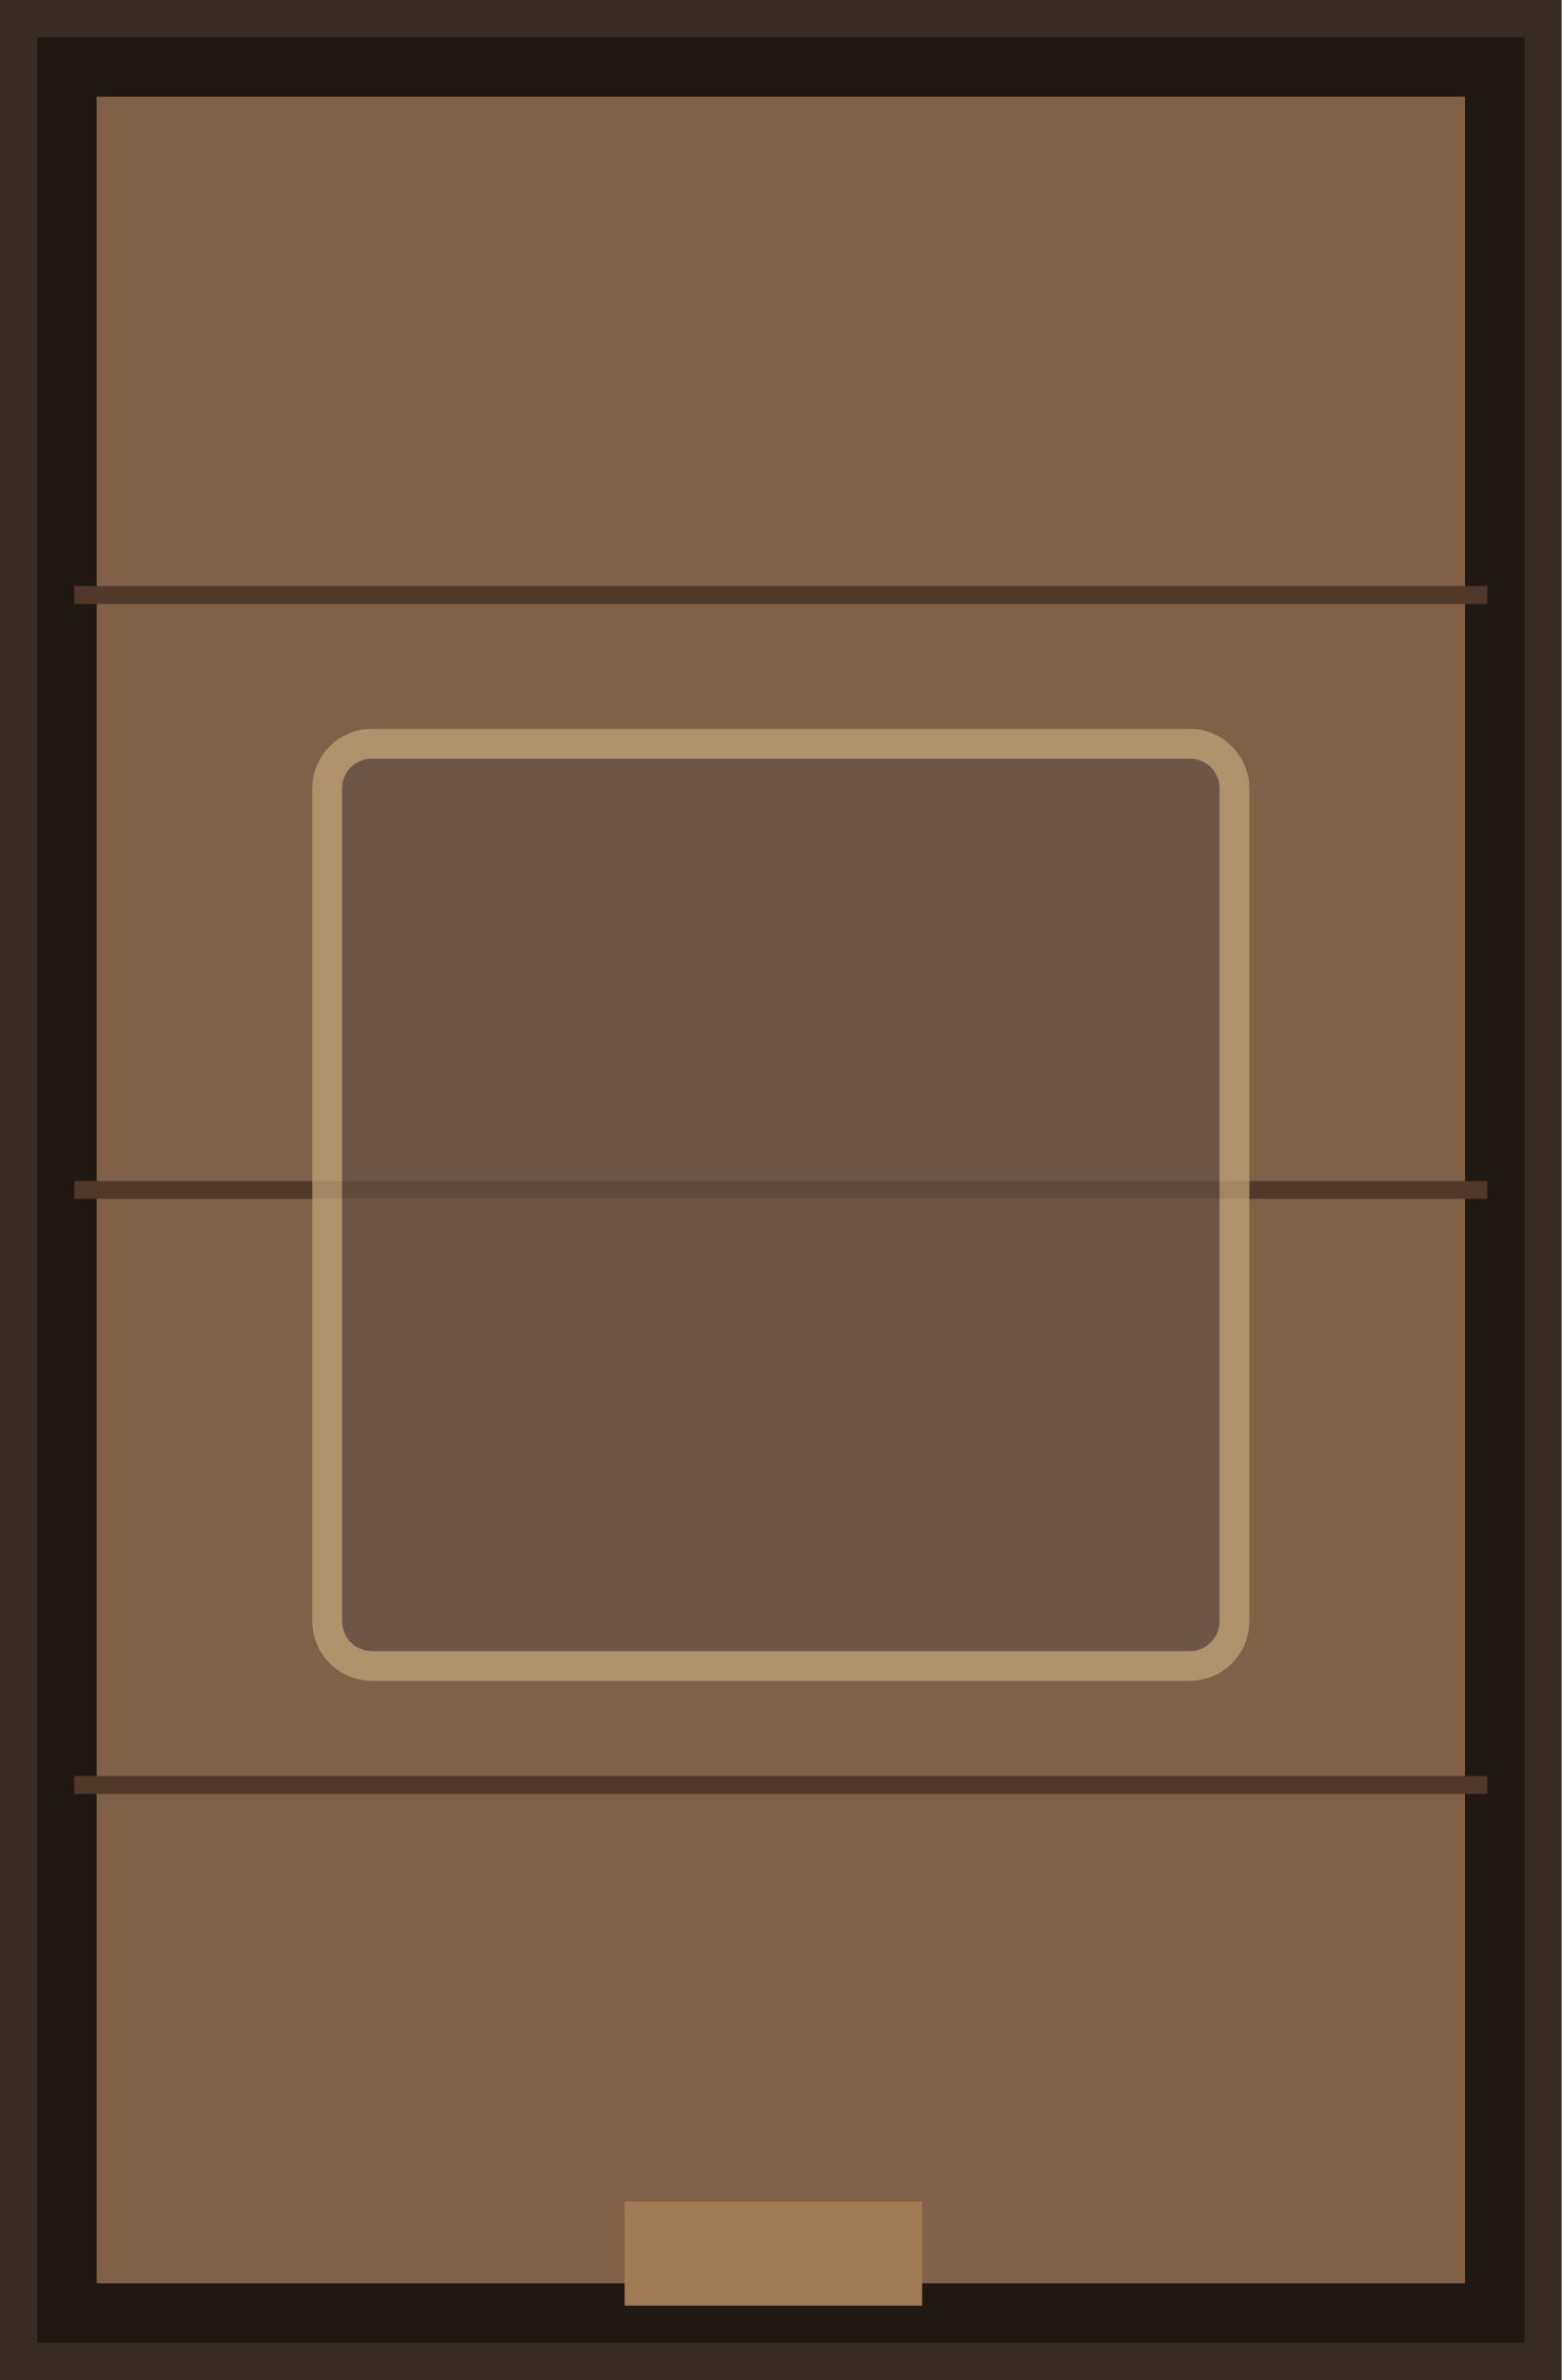
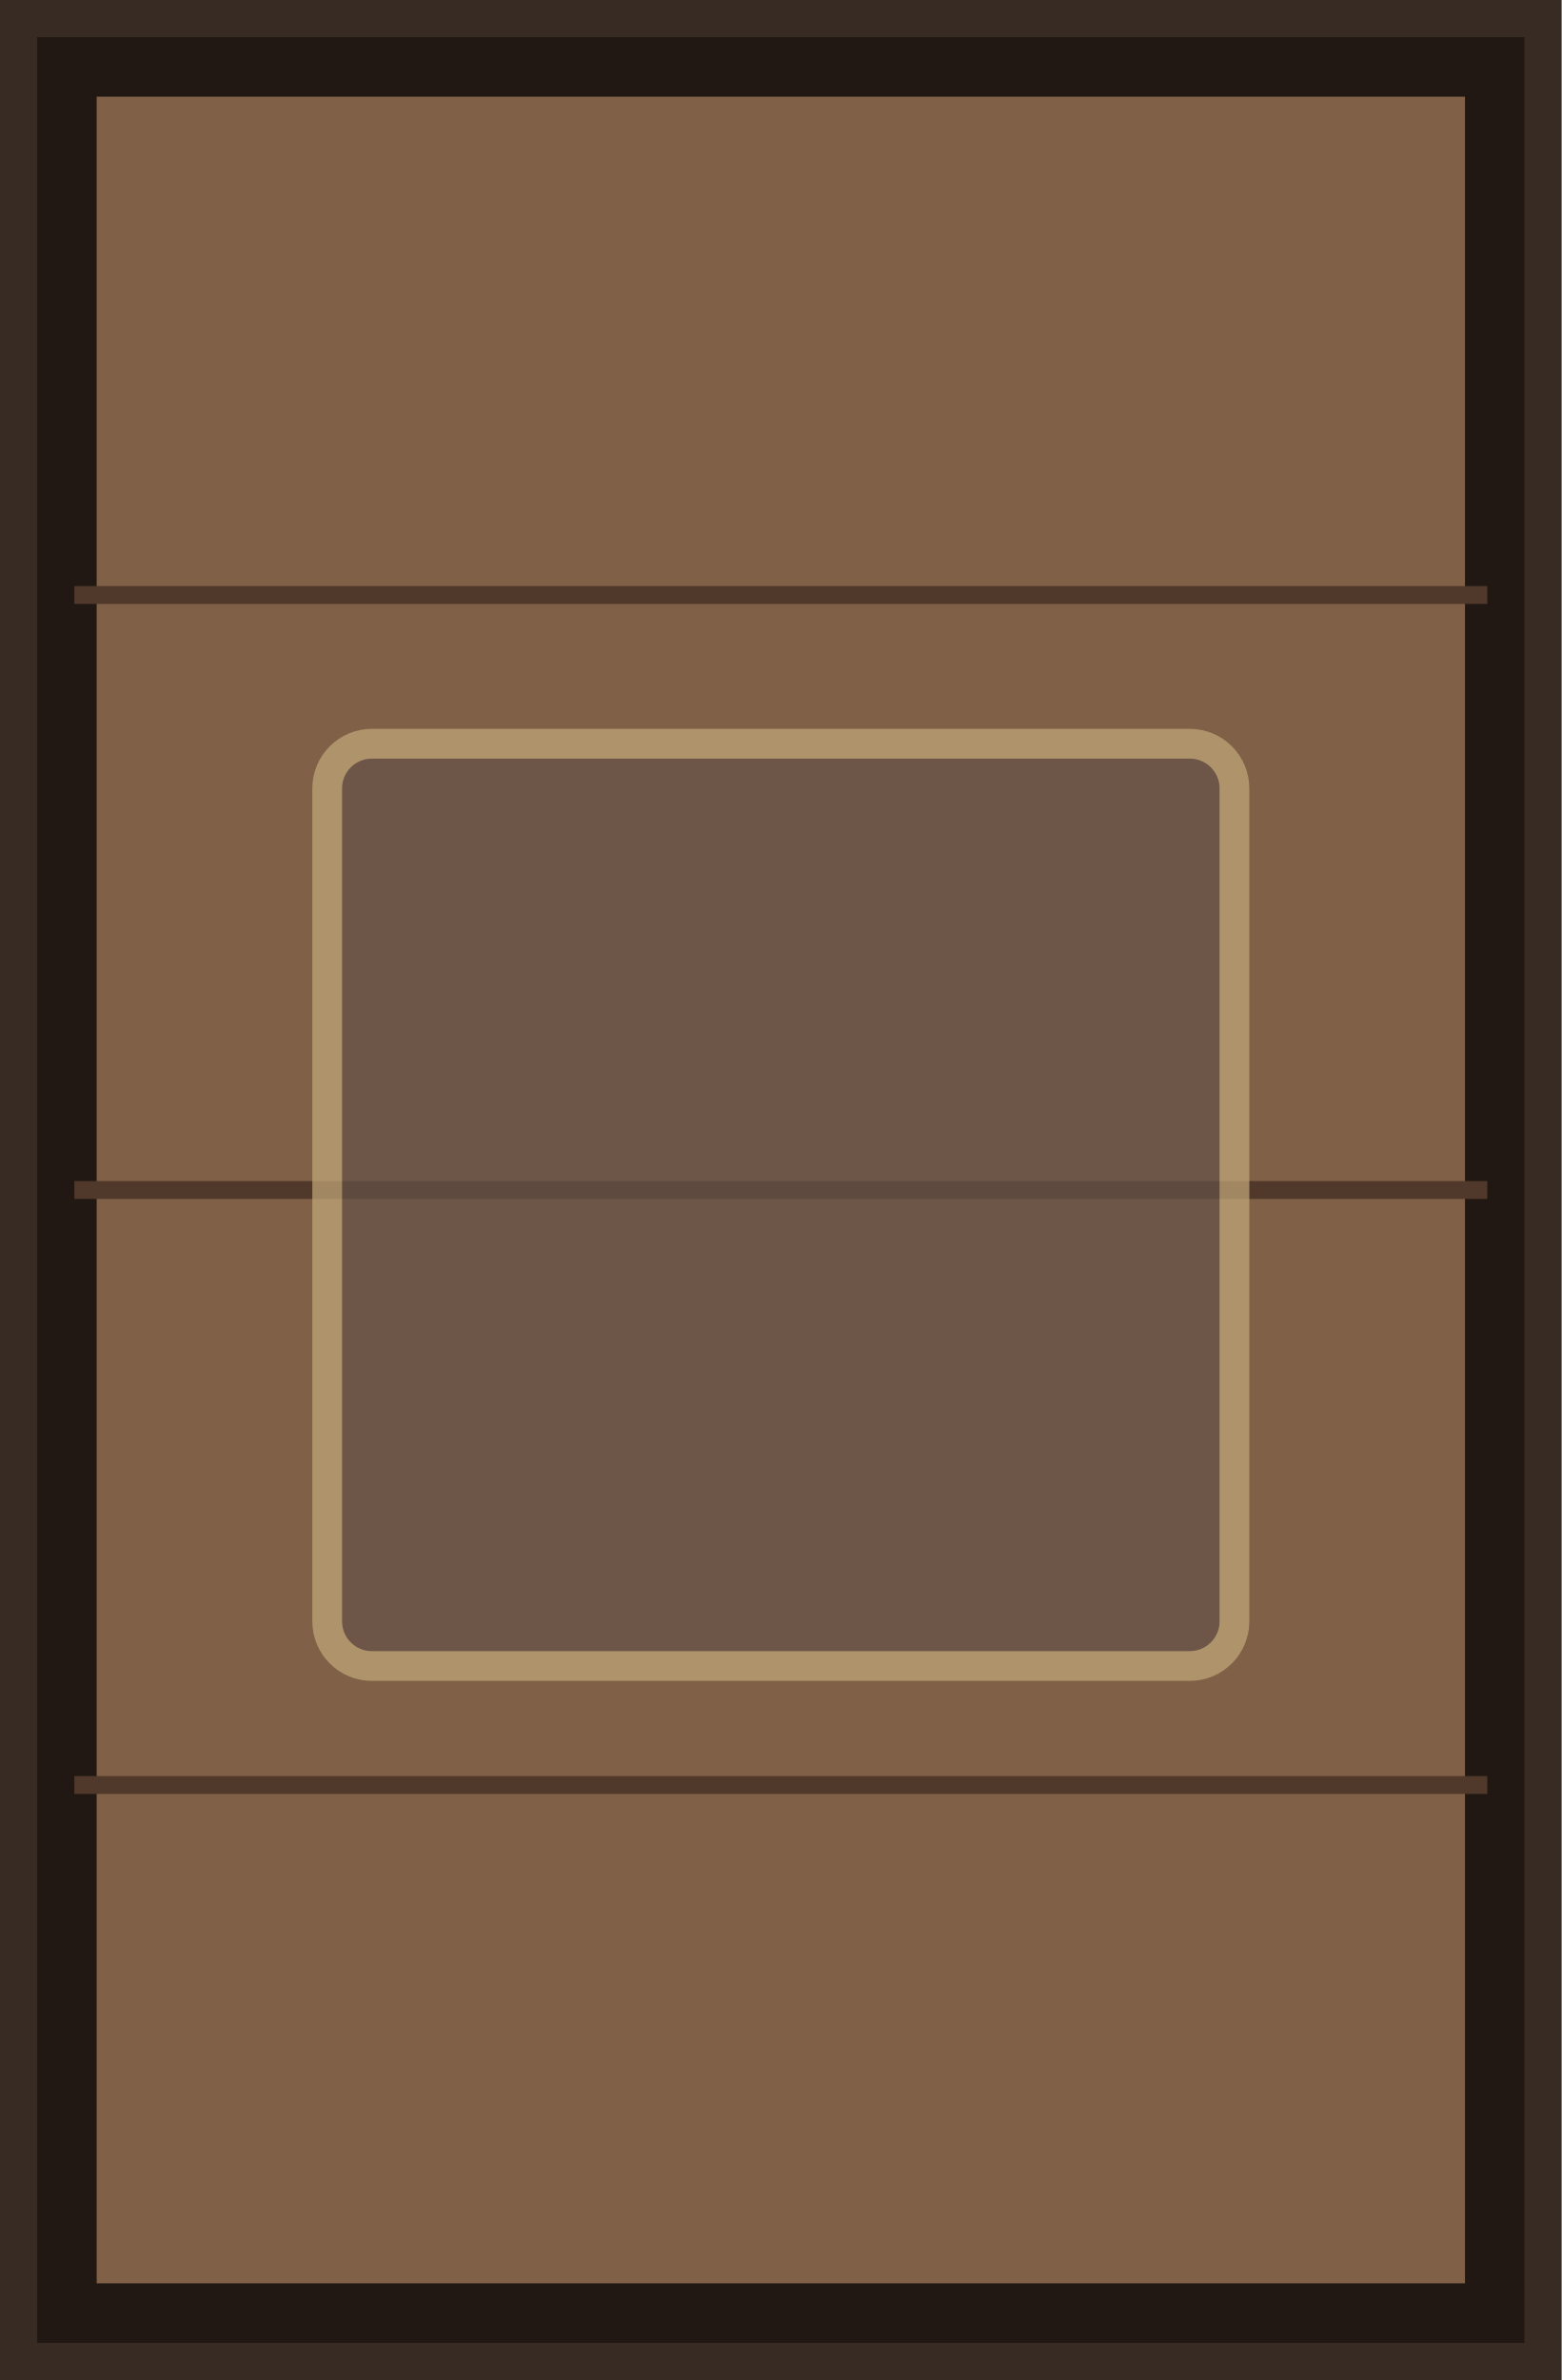
<svg xmlns="http://www.w3.org/2000/svg" viewBox="0 0 10.5 16">
  <rect width="10.5" height="16" fill="#382b23" />
  <rect x=".45" y=".45" width="9.6" height="15.1" fill="#806047" stroke="#211813" stroke-width=".4" />
  <path d="M.5 4H10M.5 8H10M.5 12H10" stroke="#50392b" stroke-width=".12" />
  <rect x="2.2" y="5" width="6.1" height="6.2" rx=".3" fill="#655149" opacity=".7" stroke="#c3aa7a" stroke-width=".2" />
-   <path d="M4.2 15.5V14.8H6.2V15.5" fill="#a17b53" />
</svg>
